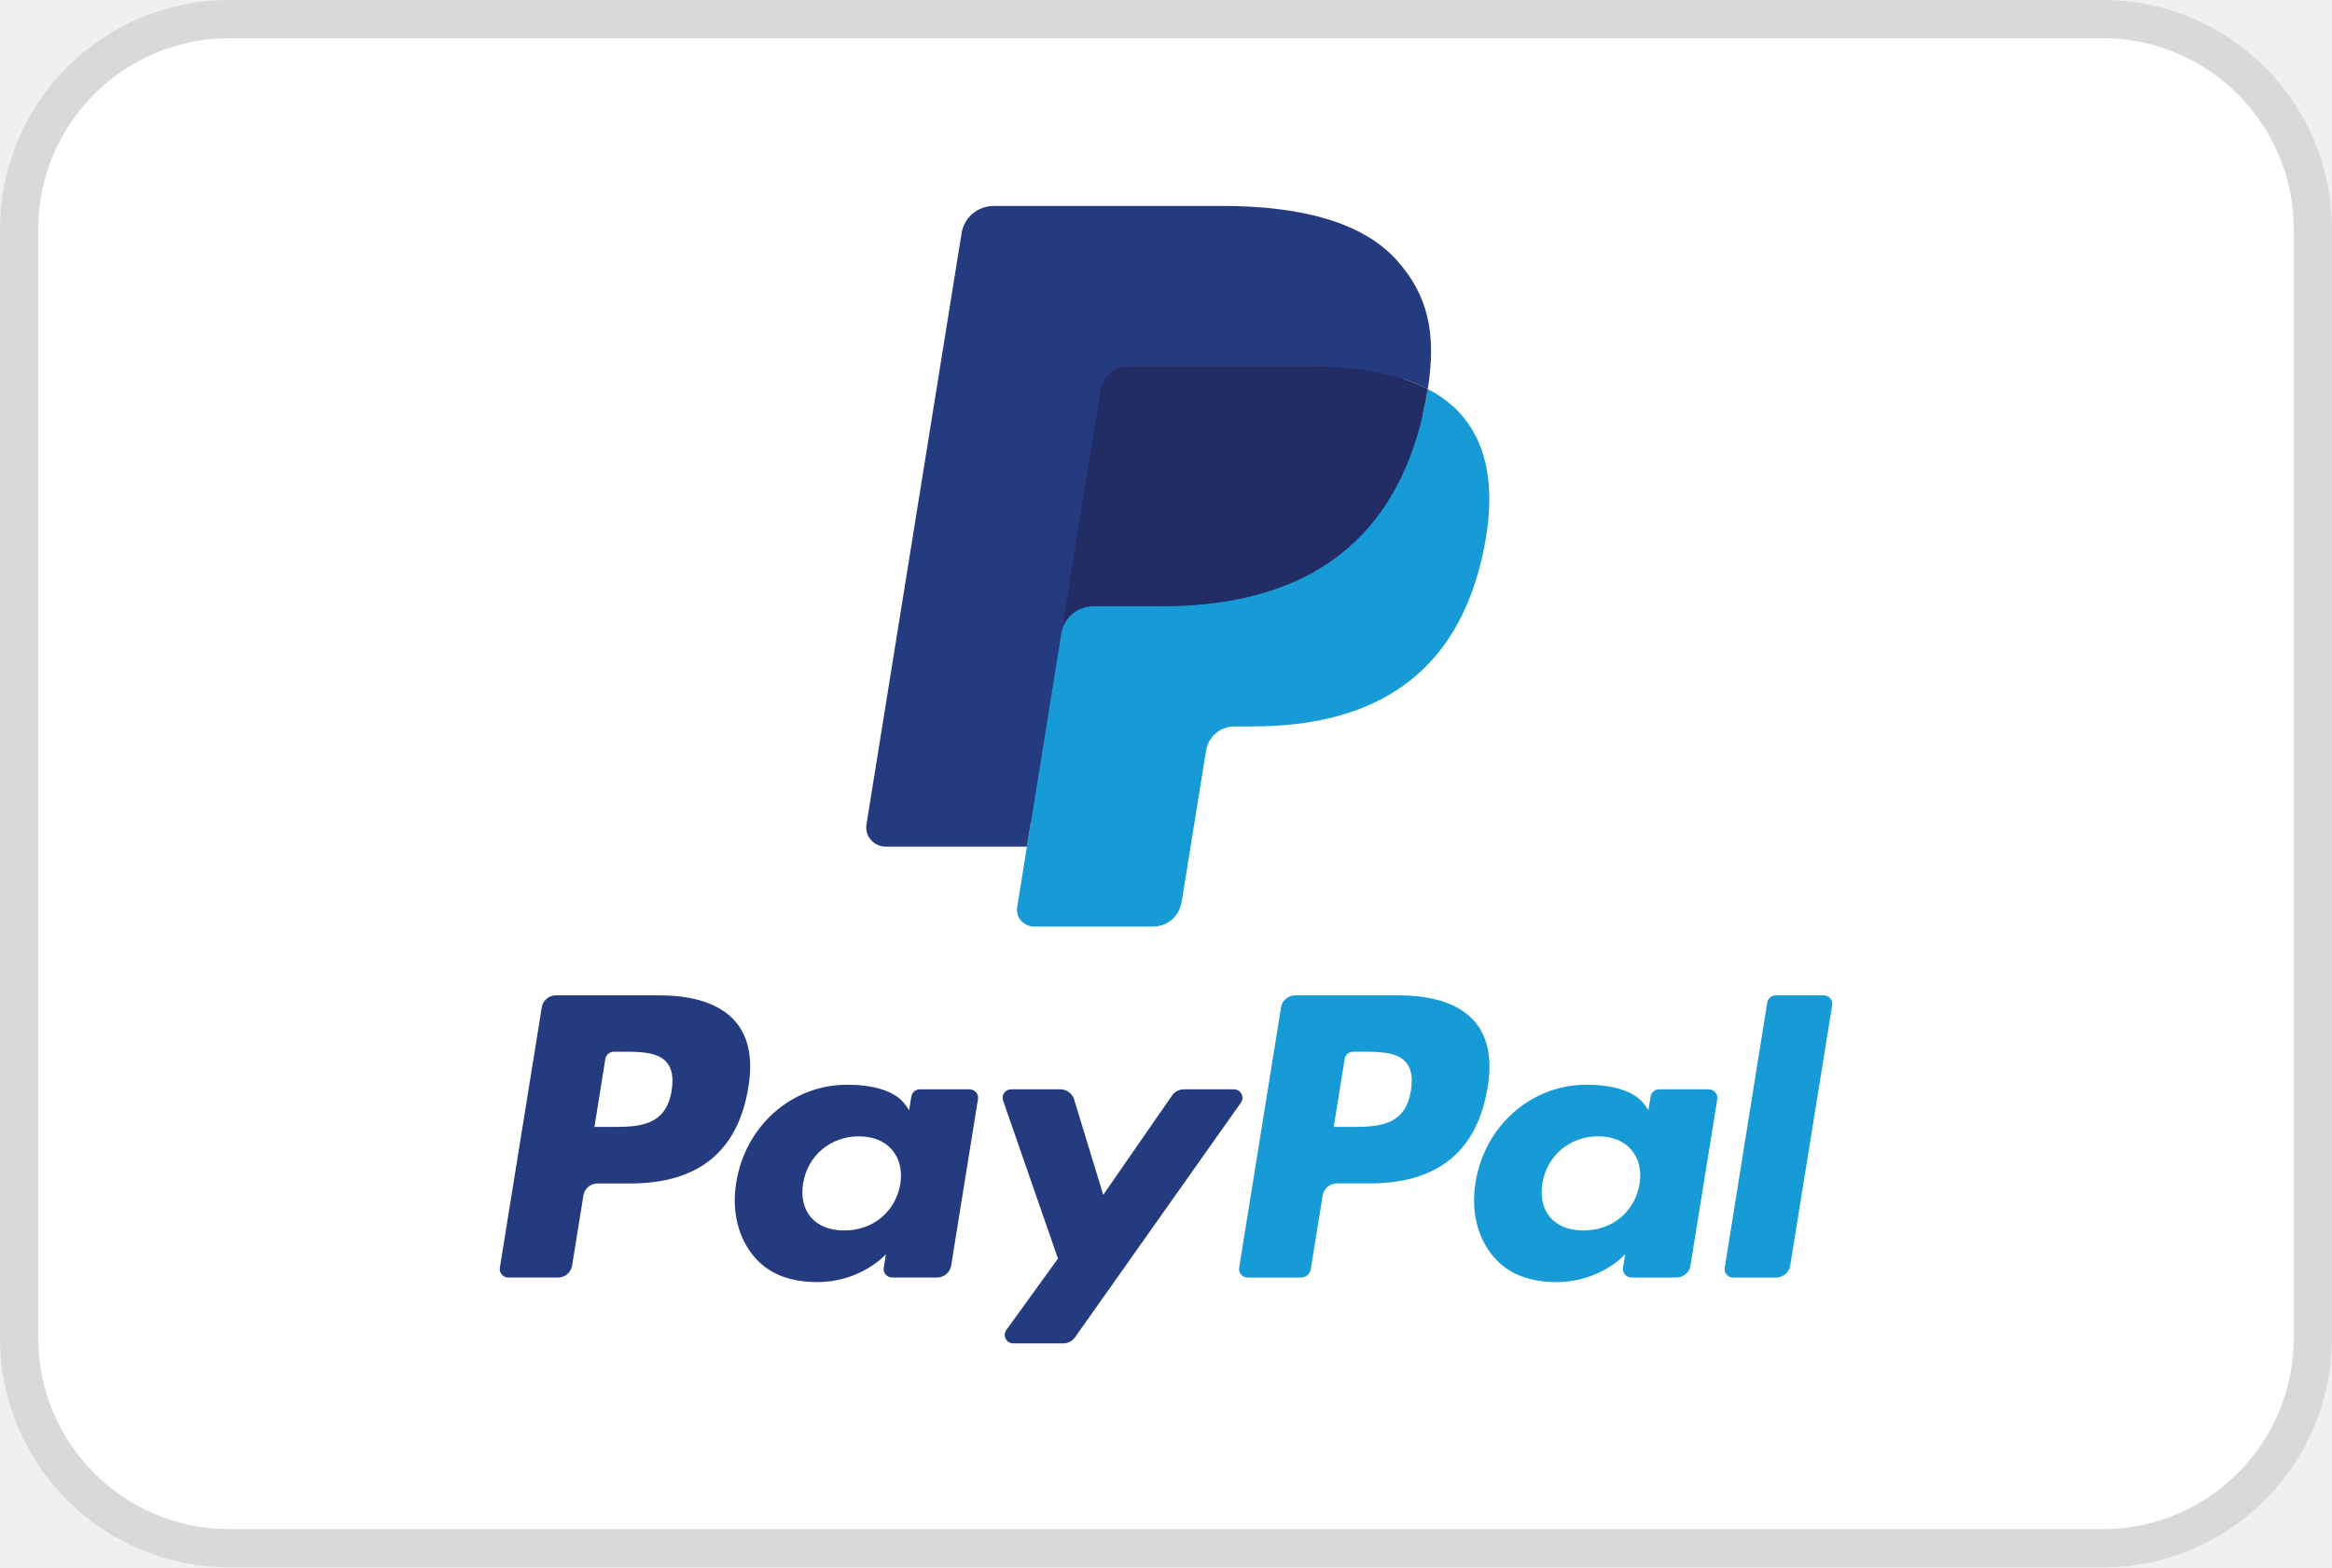
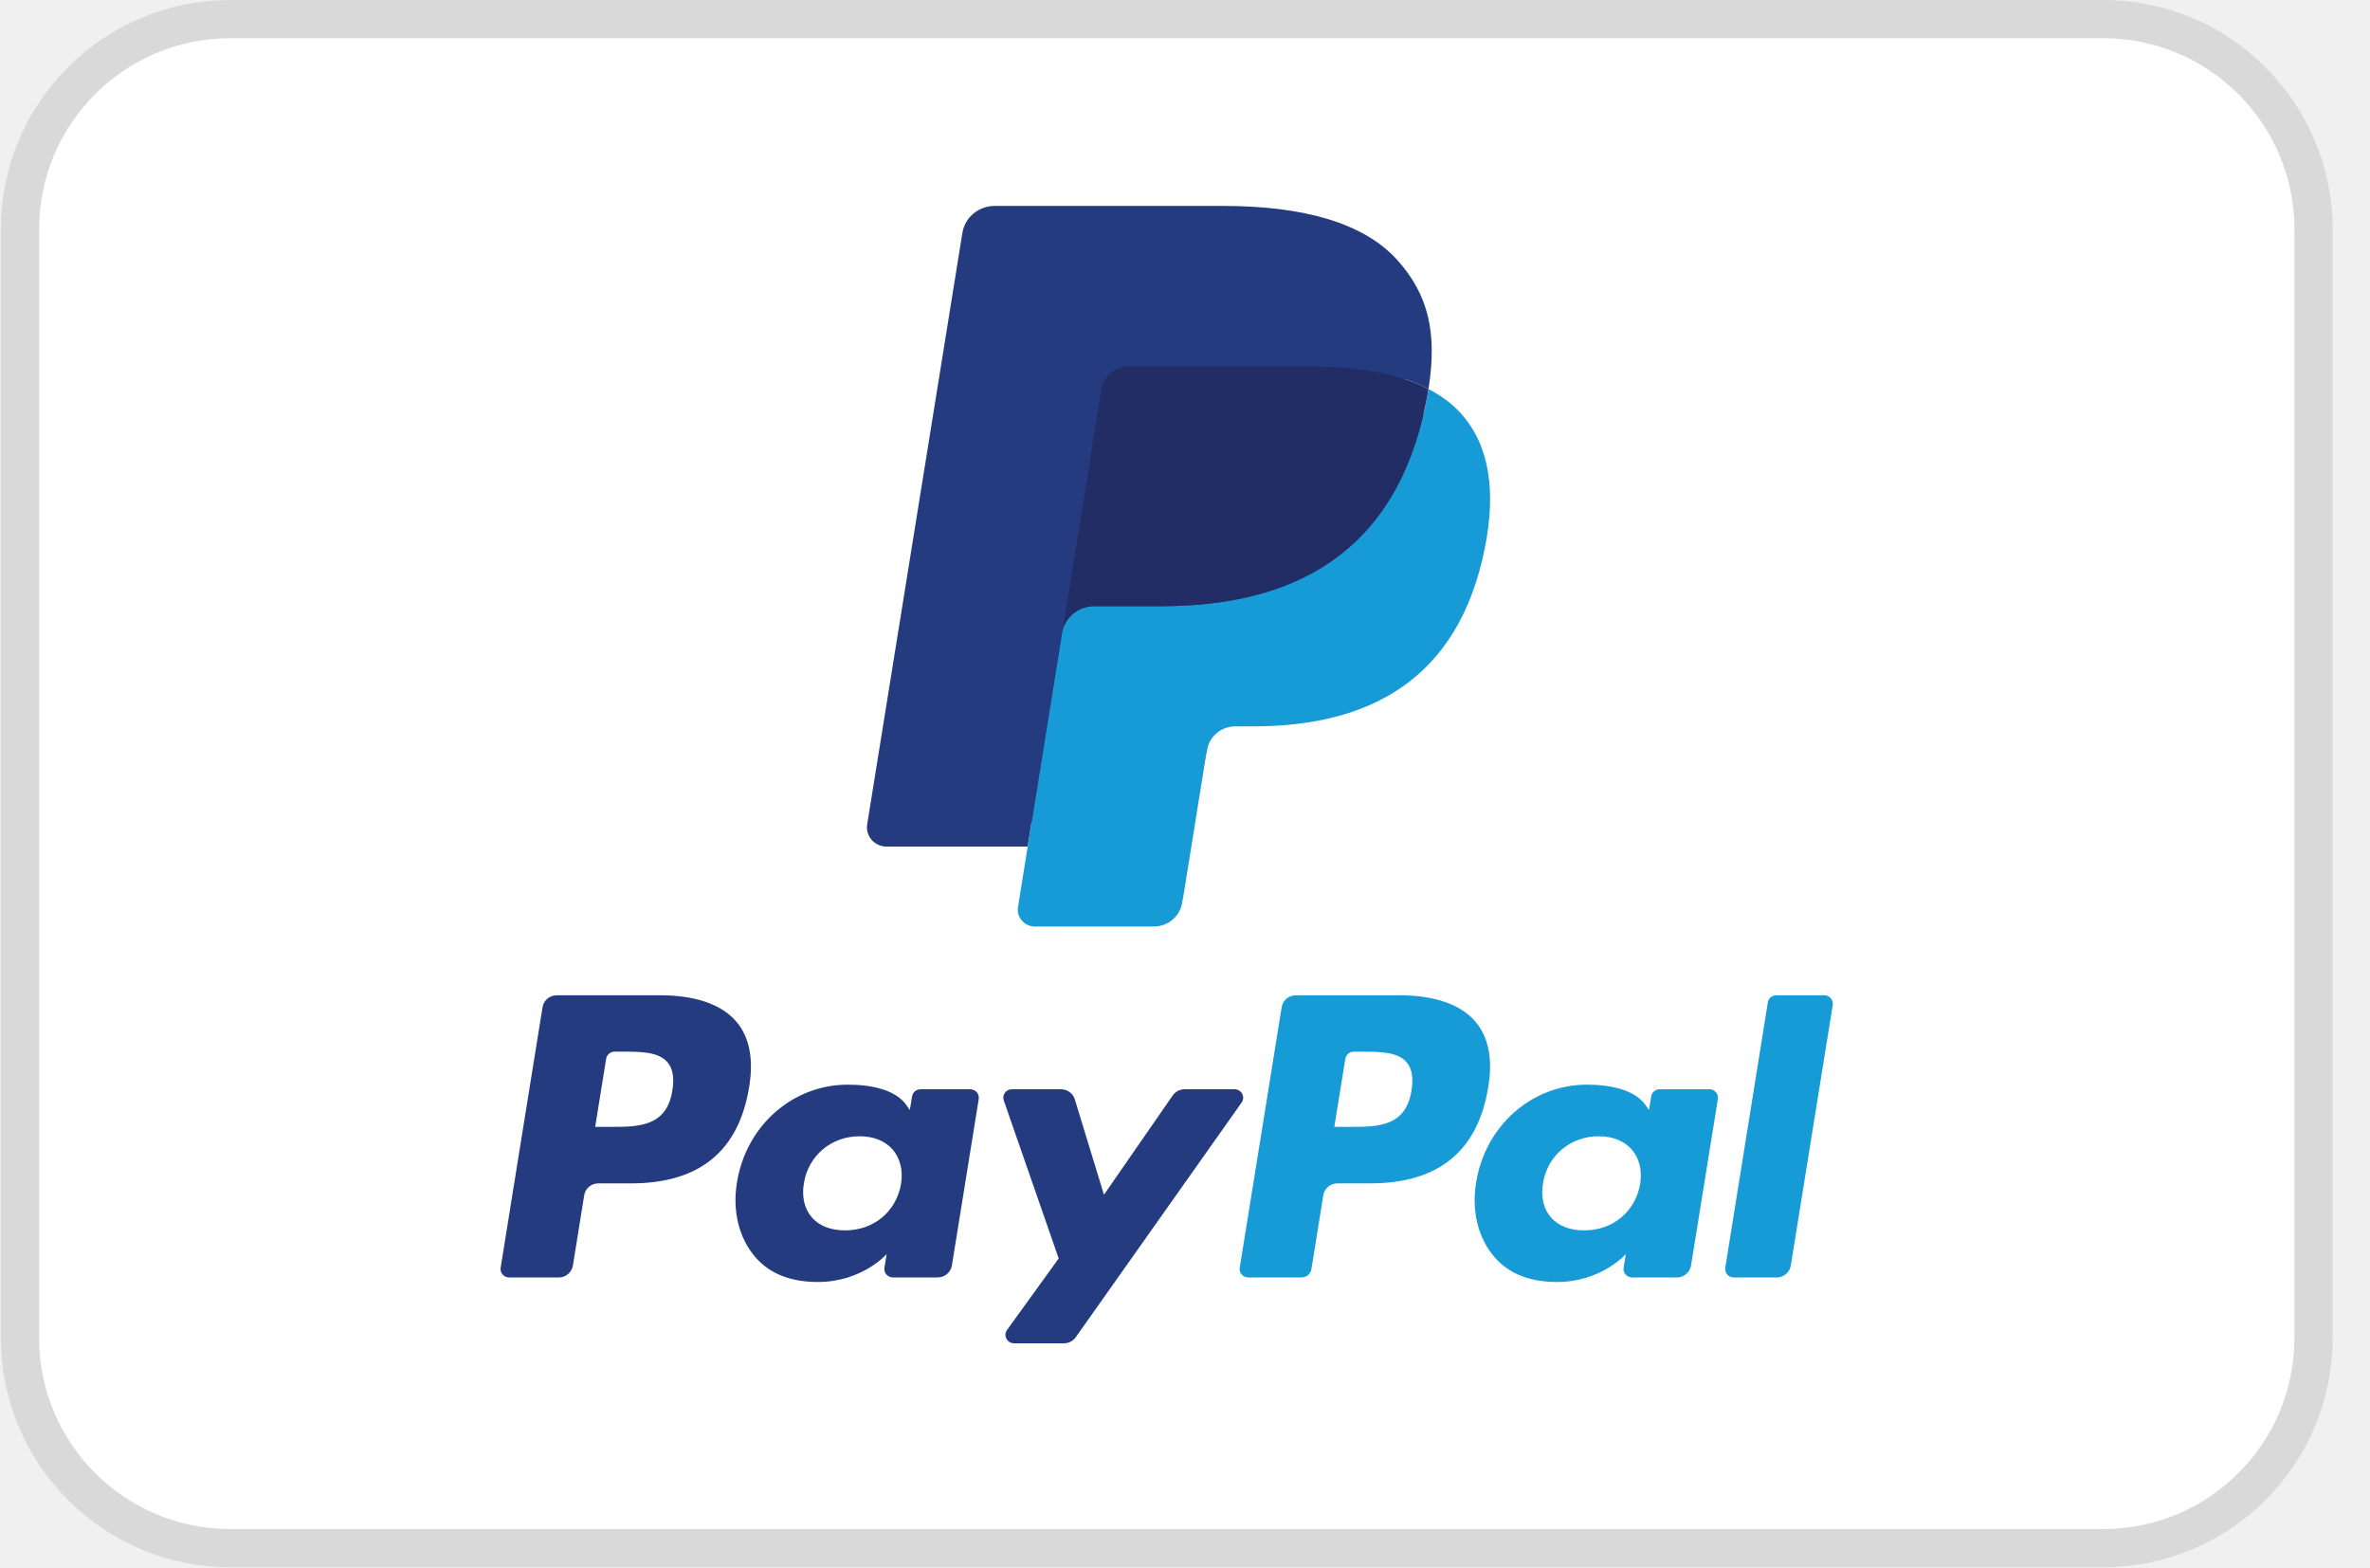
- <svg xmlns="http://www.w3.org/2000/svg" width="61" height="41" viewBox="0 0 61 41" fill="none">
-   <rect x="0.5" y="0.5" width="60" height="40" rx="5.5" fill="white" stroke="#D9D9D9" />
-   <path fill-rule="evenodd" clip-rule="evenodd" d="M17.255 26.037H14.544C14.358 26.037 14.201 26.169 14.172 26.348L13.075 33.163C13.053 33.297 13.16 33.419 13.299 33.419H14.593C14.779 33.419 14.936 33.286 14.965 33.107L15.261 31.269C15.29 31.089 15.448 30.957 15.633 30.957H16.491C18.277 30.957 19.308 30.11 19.577 28.431C19.698 27.696 19.582 27.119 19.231 26.715C18.846 26.271 18.163 26.037 17.255 26.037ZM17.568 28.526C17.42 29.479 16.676 29.479 15.958 29.479H15.549L15.835 27.698C15.853 27.591 15.948 27.511 16.059 27.511H16.246C16.736 27.511 17.198 27.511 17.436 27.785C17.579 27.948 17.622 28.191 17.568 28.526ZM25.36 28.495H24.061C23.951 28.495 23.855 28.574 23.838 28.682L23.781 29.038L23.69 28.909C23.409 28.509 22.782 28.375 22.156 28.375C20.722 28.375 19.496 29.441 19.258 30.935C19.134 31.68 19.31 32.392 19.741 32.89C20.137 33.346 20.703 33.537 21.377 33.537C22.532 33.537 23.174 32.808 23.174 32.808L23.116 33.162C23.094 33.297 23.2 33.418 23.338 33.418H24.508C24.694 33.418 24.851 33.286 24.88 33.106L25.582 28.751C25.604 28.617 25.498 28.495 25.36 28.495ZM23.55 30.972C23.424 31.699 22.836 32.187 22.085 32.187C21.708 32.187 21.407 32.069 21.213 31.844C21.021 31.621 20.948 31.303 21.009 30.95C21.127 30.229 21.725 29.725 22.465 29.725C22.833 29.725 23.133 29.845 23.33 30.072C23.528 30.3 23.607 30.62 23.55 30.972ZM30.97 28.495H32.274C32.457 28.495 32.564 28.696 32.46 28.843L28.12 34.982C28.05 35.082 27.934 35.141 27.811 35.141H26.508C26.324 35.141 26.217 34.938 26.323 34.791L27.674 32.922L26.238 28.788C26.188 28.644 26.296 28.495 26.452 28.495H27.734C27.901 28.495 28.047 28.602 28.096 28.758L28.858 31.255L30.658 28.657C30.728 28.555 30.845 28.495 30.97 28.495Z" fill="#253B80" />
-   <path fill-rule="evenodd" clip-rule="evenodd" d="M45.115 33.163L46.227 26.224C46.244 26.116 46.34 26.037 46.45 26.036H47.703C47.841 26.036 47.947 26.158 47.926 26.292L46.828 33.106C46.8 33.286 46.642 33.419 46.456 33.419H45.337C45.199 33.419 45.093 33.297 45.115 33.163ZM36.593 26.037H33.881C33.696 26.037 33.538 26.169 33.51 26.348L32.413 33.163C32.391 33.297 32.497 33.419 32.636 33.419H34.027C34.157 33.419 34.267 33.326 34.287 33.2L34.599 31.268C34.627 31.088 34.785 30.956 34.97 30.956H35.828C37.615 30.956 38.645 30.109 38.915 28.431C39.036 27.696 38.919 27.119 38.569 26.715C38.184 26.271 37.501 26.037 36.593 26.037ZM36.906 28.525C36.758 29.479 36.015 29.479 35.295 29.479H34.887L35.174 27.698C35.191 27.59 35.286 27.511 35.397 27.511H35.584C36.074 27.511 36.536 27.511 36.775 27.785C36.917 27.948 36.96 28.19 36.906 28.525ZM44.697 28.495H43.4C43.288 28.495 43.193 28.574 43.177 28.682L43.119 29.038L43.028 28.909C42.747 28.509 42.121 28.375 41.495 28.375C40.06 28.375 38.835 29.44 38.596 30.935C38.473 31.68 38.648 32.392 39.08 32.889C39.476 33.346 40.042 33.537 40.715 33.537C41.871 33.537 42.512 32.808 42.512 32.808L42.454 33.162C42.432 33.297 42.539 33.418 42.678 33.418H43.847C44.032 33.418 44.19 33.286 44.219 33.106L44.921 28.751C44.942 28.617 44.836 28.495 44.697 28.495ZM42.887 30.972C42.763 31.699 42.173 32.187 41.422 32.187C41.046 32.187 40.744 32.068 40.55 31.844C40.359 31.621 40.286 31.303 40.347 30.95C40.465 30.229 41.062 29.725 41.802 29.725C42.17 29.725 42.47 29.845 42.668 30.071C42.866 30.3 42.945 30.62 42.887 30.972Z" fill="#179BD7" />
-   <path d="M27.288 23.599L27.622 21.523L26.879 21.507H23.334L25.798 6.193C25.805 6.147 25.83 6.104 25.867 6.073C25.903 6.043 25.95 6.026 25.998 6.026H31.976C33.961 6.026 35.33 6.431 36.045 7.23C36.38 7.605 36.594 7.996 36.697 8.427C36.806 8.88 36.808 9.42 36.702 10.079L36.694 10.127V10.549L37.029 10.736C37.312 10.882 37.536 11.05 37.708 11.243C37.995 11.563 38.18 11.971 38.259 12.454C38.34 12.95 38.313 13.541 38.18 14.21C38.027 14.98 37.78 15.65 37.446 16.199C37.139 16.704 36.748 17.123 36.283 17.448C35.84 17.757 35.312 17.991 34.717 18.141C34.139 18.288 33.481 18.363 32.759 18.363H32.293C31.961 18.363 31.637 18.48 31.384 18.691C31.13 18.905 30.961 19.199 30.91 19.52L30.875 19.707L30.286 23.364L30.259 23.499C30.252 23.541 30.24 23.563 30.222 23.577C30.206 23.59 30.183 23.599 30.161 23.599H27.288Z" fill="#253B80" />
-   <path d="M37.347 10.176C37.329 10.288 37.308 10.402 37.285 10.52C36.497 14.487 33.8 15.858 30.355 15.858H28.601C28.18 15.858 27.825 16.157 27.759 16.565L26.861 22.147L26.607 23.729C26.564 23.997 26.775 24.238 27.05 24.238H30.161C30.529 24.238 30.842 23.976 30.9 23.62L30.931 23.465L31.517 19.821L31.554 19.622C31.611 19.264 31.925 19.002 32.293 19.002H32.758C35.772 19.002 38.132 17.802 38.821 14.332C39.109 12.882 38.96 11.671 38.198 10.819C37.967 10.563 37.681 10.35 37.347 10.176Z" fill="#179BD7" />
-   <path d="M36.522 9.854C36.402 9.82 36.278 9.788 36.15 9.76C36.022 9.733 35.891 9.708 35.756 9.687C35.283 9.612 34.765 9.577 34.209 9.577H29.524C29.409 9.577 29.299 9.602 29.201 9.648C28.985 9.75 28.824 9.951 28.785 10.196L27.788 16.384L27.76 16.565C27.825 16.158 28.18 15.858 28.602 15.858H30.355C33.8 15.858 36.498 14.487 37.286 10.52C37.309 10.402 37.329 10.288 37.347 10.176C37.148 10.072 36.931 9.984 36.699 9.908C36.642 9.89 36.582 9.871 36.522 9.854Z" fill="#222D65" />
-   <path d="M28.785 10.196C28.824 9.951 28.985 9.75 29.201 9.649C29.3 9.603 29.409 9.577 29.524 9.577H34.21C34.765 9.577 35.283 9.613 35.756 9.688C35.891 9.709 36.022 9.733 36.15 9.761C36.278 9.789 36.402 9.82 36.523 9.854C36.582 9.872 36.642 9.89 36.7 9.908C36.932 9.984 37.148 10.073 37.348 10.176C37.582 8.71 37.346 7.712 36.537 6.808C35.646 5.813 34.036 5.387 31.977 5.387H25.999C25.578 5.387 25.22 5.686 25.154 6.094L22.665 21.565C22.615 21.871 22.856 22.147 23.171 22.147H26.862L27.789 16.384L28.785 10.196Z" fill="#253B80" />
+ <svg xmlns="http://www.w3.org/2000/svg" width="62" height="41" viewBox="0 0 62 41" fill="none">
+   <rect x="0.523" y="0.5" width="60" height="40" rx="5.5" fill="white" stroke="#D9D9D9" />
+   <path fill-rule="evenodd" clip-rule="evenodd" d="M17.277 26.037H14.565C14.38 26.037 14.222 26.169 14.193 26.348L13.097 33.163C13.075 33.297 13.181 33.419 13.32 33.419H14.615C14.8 33.419 14.958 33.286 14.987 33.107L15.283 31.269C15.311 31.089 15.469 30.957 15.654 30.957H16.513C18.299 30.957 19.329 30.11 19.599 28.431C19.72 27.696 19.604 27.119 19.253 26.715C18.868 26.271 18.184 26.037 17.277 26.037ZM17.589 28.526C17.441 29.479 16.698 29.479 15.979 29.479H15.57L15.857 27.698C15.874 27.591 15.969 27.511 16.08 27.511H16.268C16.757 27.511 17.219 27.511 17.458 27.785C17.6 27.948 17.644 28.191 17.589 28.526ZM25.381 28.495H24.083C23.972 28.495 23.877 28.574 23.86 28.682L23.802 29.038L23.711 28.909C23.43 28.509 22.803 28.375 22.178 28.375C20.743 28.375 19.518 29.441 19.279 30.935C19.155 31.68 19.331 32.392 19.763 32.89C20.158 33.346 20.724 33.537 21.398 33.537C22.554 33.537 23.195 32.808 23.195 32.808L23.137 33.162C23.115 33.297 23.222 33.418 23.36 33.418H24.529C24.715 33.418 24.872 33.286 24.902 33.106L25.604 28.751C25.626 28.617 25.52 28.495 25.381 28.495ZM23.571 30.972C23.446 31.699 22.857 32.187 22.107 32.187C21.73 32.187 21.428 32.069 21.235 31.844C21.043 31.621 20.97 31.303 21.031 30.95C21.148 30.229 21.747 29.725 22.486 29.725C22.855 29.725 23.154 29.845 23.352 30.072C23.549 30.3 23.628 30.62 23.571 30.972ZM30.991 28.495H32.296C32.479 28.495 32.585 28.696 32.481 28.843L28.142 34.982C28.072 35.082 27.956 35.141 27.832 35.141H26.529C26.346 35.141 26.239 34.938 26.345 34.791L27.696 32.922L26.259 28.788C26.209 28.644 26.317 28.495 26.473 28.495H27.755C27.922 28.495 28.069 28.602 28.117 28.758L28.88 31.255L30.679 28.657C30.75 28.555 30.867 28.495 30.991 28.495Z" fill="#253B80" />
+   <path fill-rule="evenodd" clip-rule="evenodd" d="M45.134 33.163L46.247 26.224C46.264 26.116 46.359 26.037 46.47 26.036H47.722C47.861 26.036 47.967 26.158 47.945 26.292L46.848 33.107C46.819 33.287 46.661 33.419 46.476 33.419H45.357C45.218 33.419 45.112 33.297 45.134 33.163ZM36.613 26.037H33.901C33.716 26.037 33.558 26.169 33.529 26.348L32.432 33.163C32.411 33.297 32.517 33.419 32.655 33.419H34.047C34.176 33.419 34.287 33.326 34.307 33.2L34.618 31.269C34.647 31.089 34.805 30.957 34.99 30.957H35.848C37.634 30.957 38.665 30.11 38.934 28.431C39.056 27.697 38.939 27.119 38.588 26.715C38.203 26.272 37.52 26.037 36.613 26.037ZM36.925 28.526C36.778 29.479 36.034 29.479 35.315 29.479H34.906L35.194 27.698C35.211 27.591 35.305 27.512 35.416 27.512H35.604C36.093 27.512 36.556 27.512 36.794 27.785C36.937 27.948 36.98 28.191 36.925 28.526ZM44.716 28.495H43.419C43.307 28.495 43.213 28.574 43.196 28.682L43.139 29.038L43.047 28.909C42.766 28.509 42.14 28.375 41.514 28.375C40.08 28.375 38.855 29.441 38.616 30.935C38.492 31.68 38.668 32.393 39.099 32.89C39.496 33.347 40.061 33.537 40.735 33.537C41.891 33.537 42.532 32.808 42.532 32.808L42.474 33.162C42.452 33.297 42.558 33.419 42.697 33.419H43.866C44.052 33.419 44.209 33.286 44.238 33.107L44.94 28.751C44.962 28.617 44.856 28.495 44.716 28.495ZM42.907 30.972C42.782 31.699 42.193 32.187 41.442 32.187C41.066 32.187 40.764 32.069 40.57 31.844C40.378 31.621 40.306 31.303 40.366 30.95C40.484 30.229 41.082 29.725 41.821 29.725C42.19 29.725 42.49 29.845 42.687 30.072C42.886 30.301 42.964 30.62 42.907 30.972Z" fill="#179BD7" />
+   <path d="M27.314 23.599L27.647 21.524L26.905 21.507H23.359L25.823 6.194C25.831 6.147 25.856 6.104 25.892 6.074C25.928 6.043 25.975 6.026 26.023 6.026H32.001C33.986 6.026 35.356 6.431 36.071 7.23C36.406 7.605 36.619 7.996 36.723 8.427C36.831 8.88 36.833 9.42 36.727 10.079L36.719 10.127V10.55L37.055 10.736C37.337 10.883 37.561 11.051 37.733 11.243C38.02 11.563 38.206 11.971 38.284 12.454C38.365 12.95 38.338 13.541 38.206 14.21C38.053 14.98 37.806 15.65 37.472 16.199C37.164 16.704 36.773 17.123 36.309 17.448C35.865 17.757 35.338 17.991 34.742 18.141C34.164 18.288 33.506 18.363 32.784 18.363H32.319C31.986 18.363 31.663 18.48 31.409 18.691C31.155 18.906 30.987 19.199 30.935 19.52L30.9 19.707L30.311 23.364L30.284 23.499C30.277 23.541 30.265 23.563 30.247 23.577C30.232 23.59 30.209 23.599 30.186 23.599H27.314Z" fill="#253B80" />
+   <path d="M37.37 10.176C37.352 10.288 37.332 10.402 37.309 10.52C36.52 14.487 33.823 15.858 30.379 15.858H28.625C28.203 15.858 27.849 16.157 27.783 16.565L26.885 22.147L26.631 23.729C26.588 23.997 26.798 24.238 27.073 24.238H30.184C30.553 24.238 30.866 23.976 30.924 23.62L30.954 23.465L31.54 19.821L31.578 19.622C31.635 19.264 31.948 19.002 32.317 19.002H32.782C35.796 19.002 38.155 17.802 38.845 14.332C39.133 12.882 38.984 11.671 38.221 10.819C37.991 10.563 37.705 10.35 37.37 10.176Z" fill="#179BD7" />
+   <path d="M36.544 9.854C36.423 9.82 36.299 9.788 36.172 9.76C36.044 9.733 35.912 9.708 35.777 9.687C35.304 9.612 34.786 9.577 34.231 9.577H29.545C29.43 9.577 29.32 9.602 29.222 9.649C29.006 9.75 28.846 9.951 28.807 10.196L27.81 16.385L27.781 16.565C27.847 16.158 28.202 15.858 28.623 15.858H30.377C33.822 15.858 36.519 14.487 37.307 10.52C37.331 10.402 37.351 10.288 37.368 10.176C37.169 10.073 36.953 9.984 36.72 9.908C36.663 9.89 36.604 9.872 36.544 9.854Z" fill="#222D65" />
+   <path d="M28.807 10.196C28.846 9.951 29.006 9.75 29.222 9.649C29.321 9.603 29.43 9.577 29.545 9.577H34.231C34.786 9.577 35.304 9.613 35.777 9.688C35.912 9.709 36.044 9.733 36.172 9.761C36.299 9.789 36.423 9.82 36.544 9.855C36.604 9.872 36.663 9.89 36.721 9.908C36.954 9.984 37.17 10.073 37.369 10.176C37.604 8.71 37.367 7.712 36.559 6.808C35.667 5.813 34.058 5.387 31.999 5.387H26.02C25.6 5.387 25.241 5.687 25.176 6.094L22.686 21.565C22.637 21.871 22.878 22.147 23.193 22.147H26.883L27.81 16.384L28.807 10.196Z" fill="#253B80" />
</svg>
